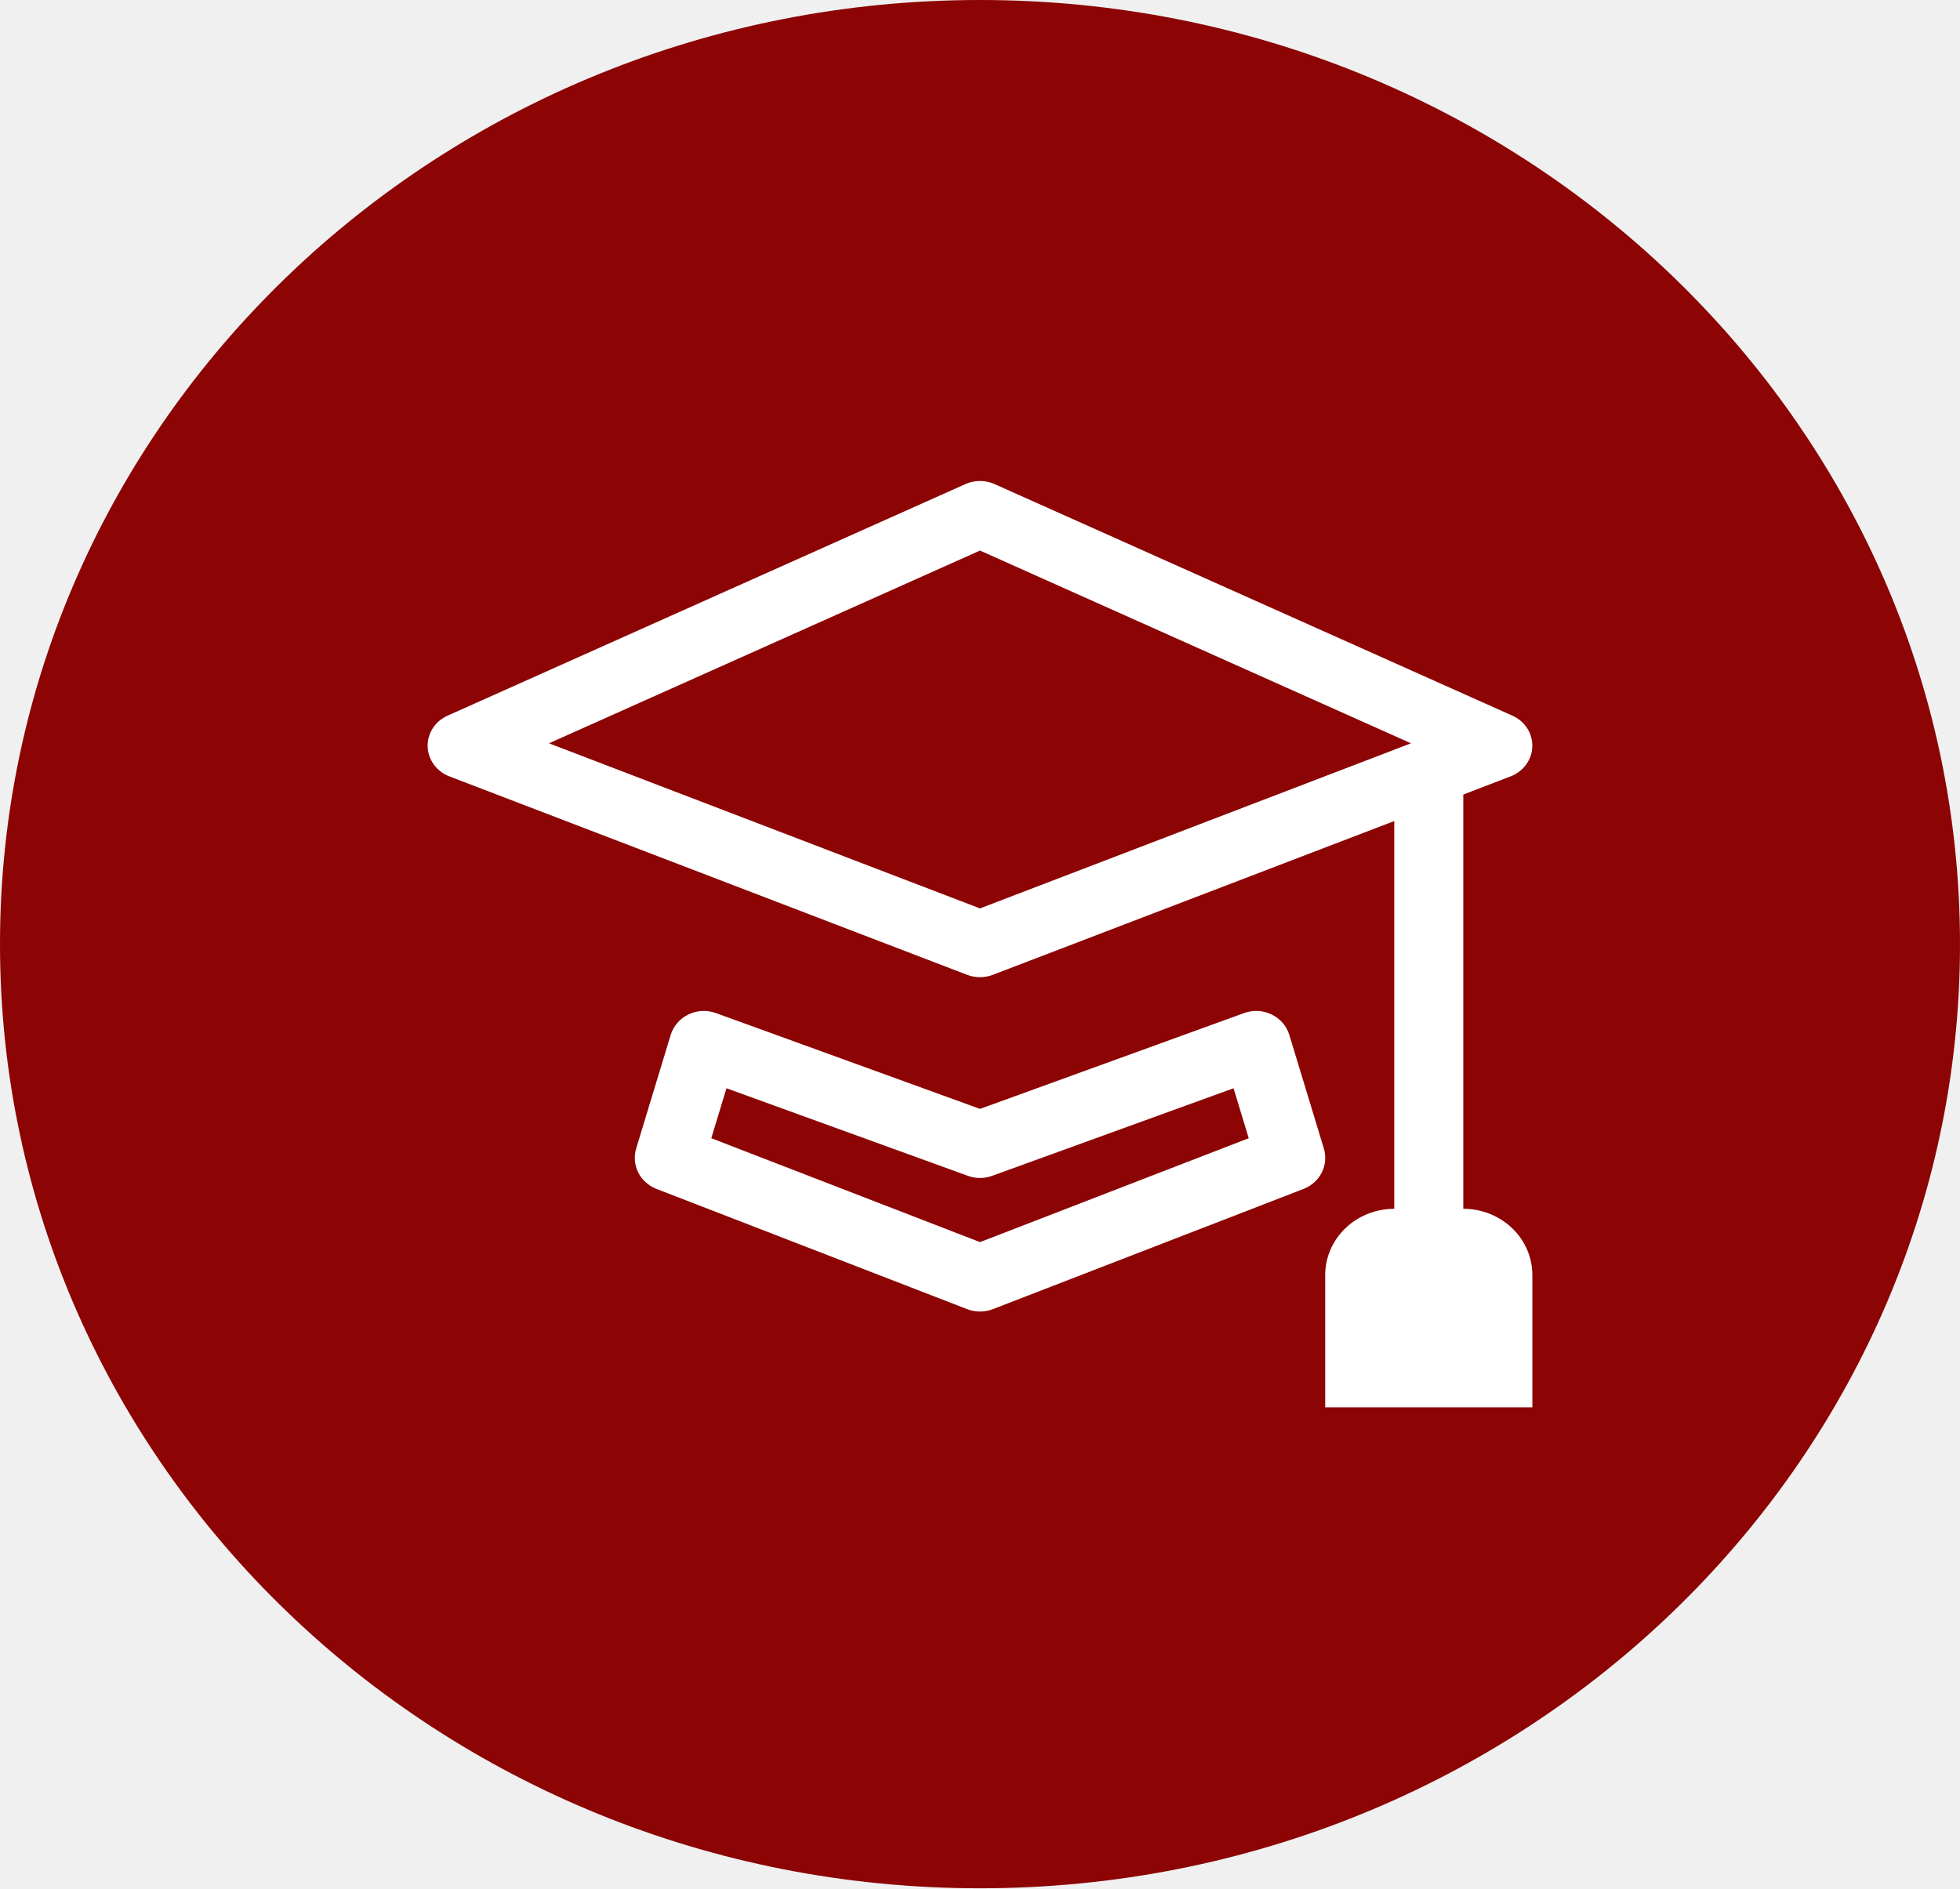
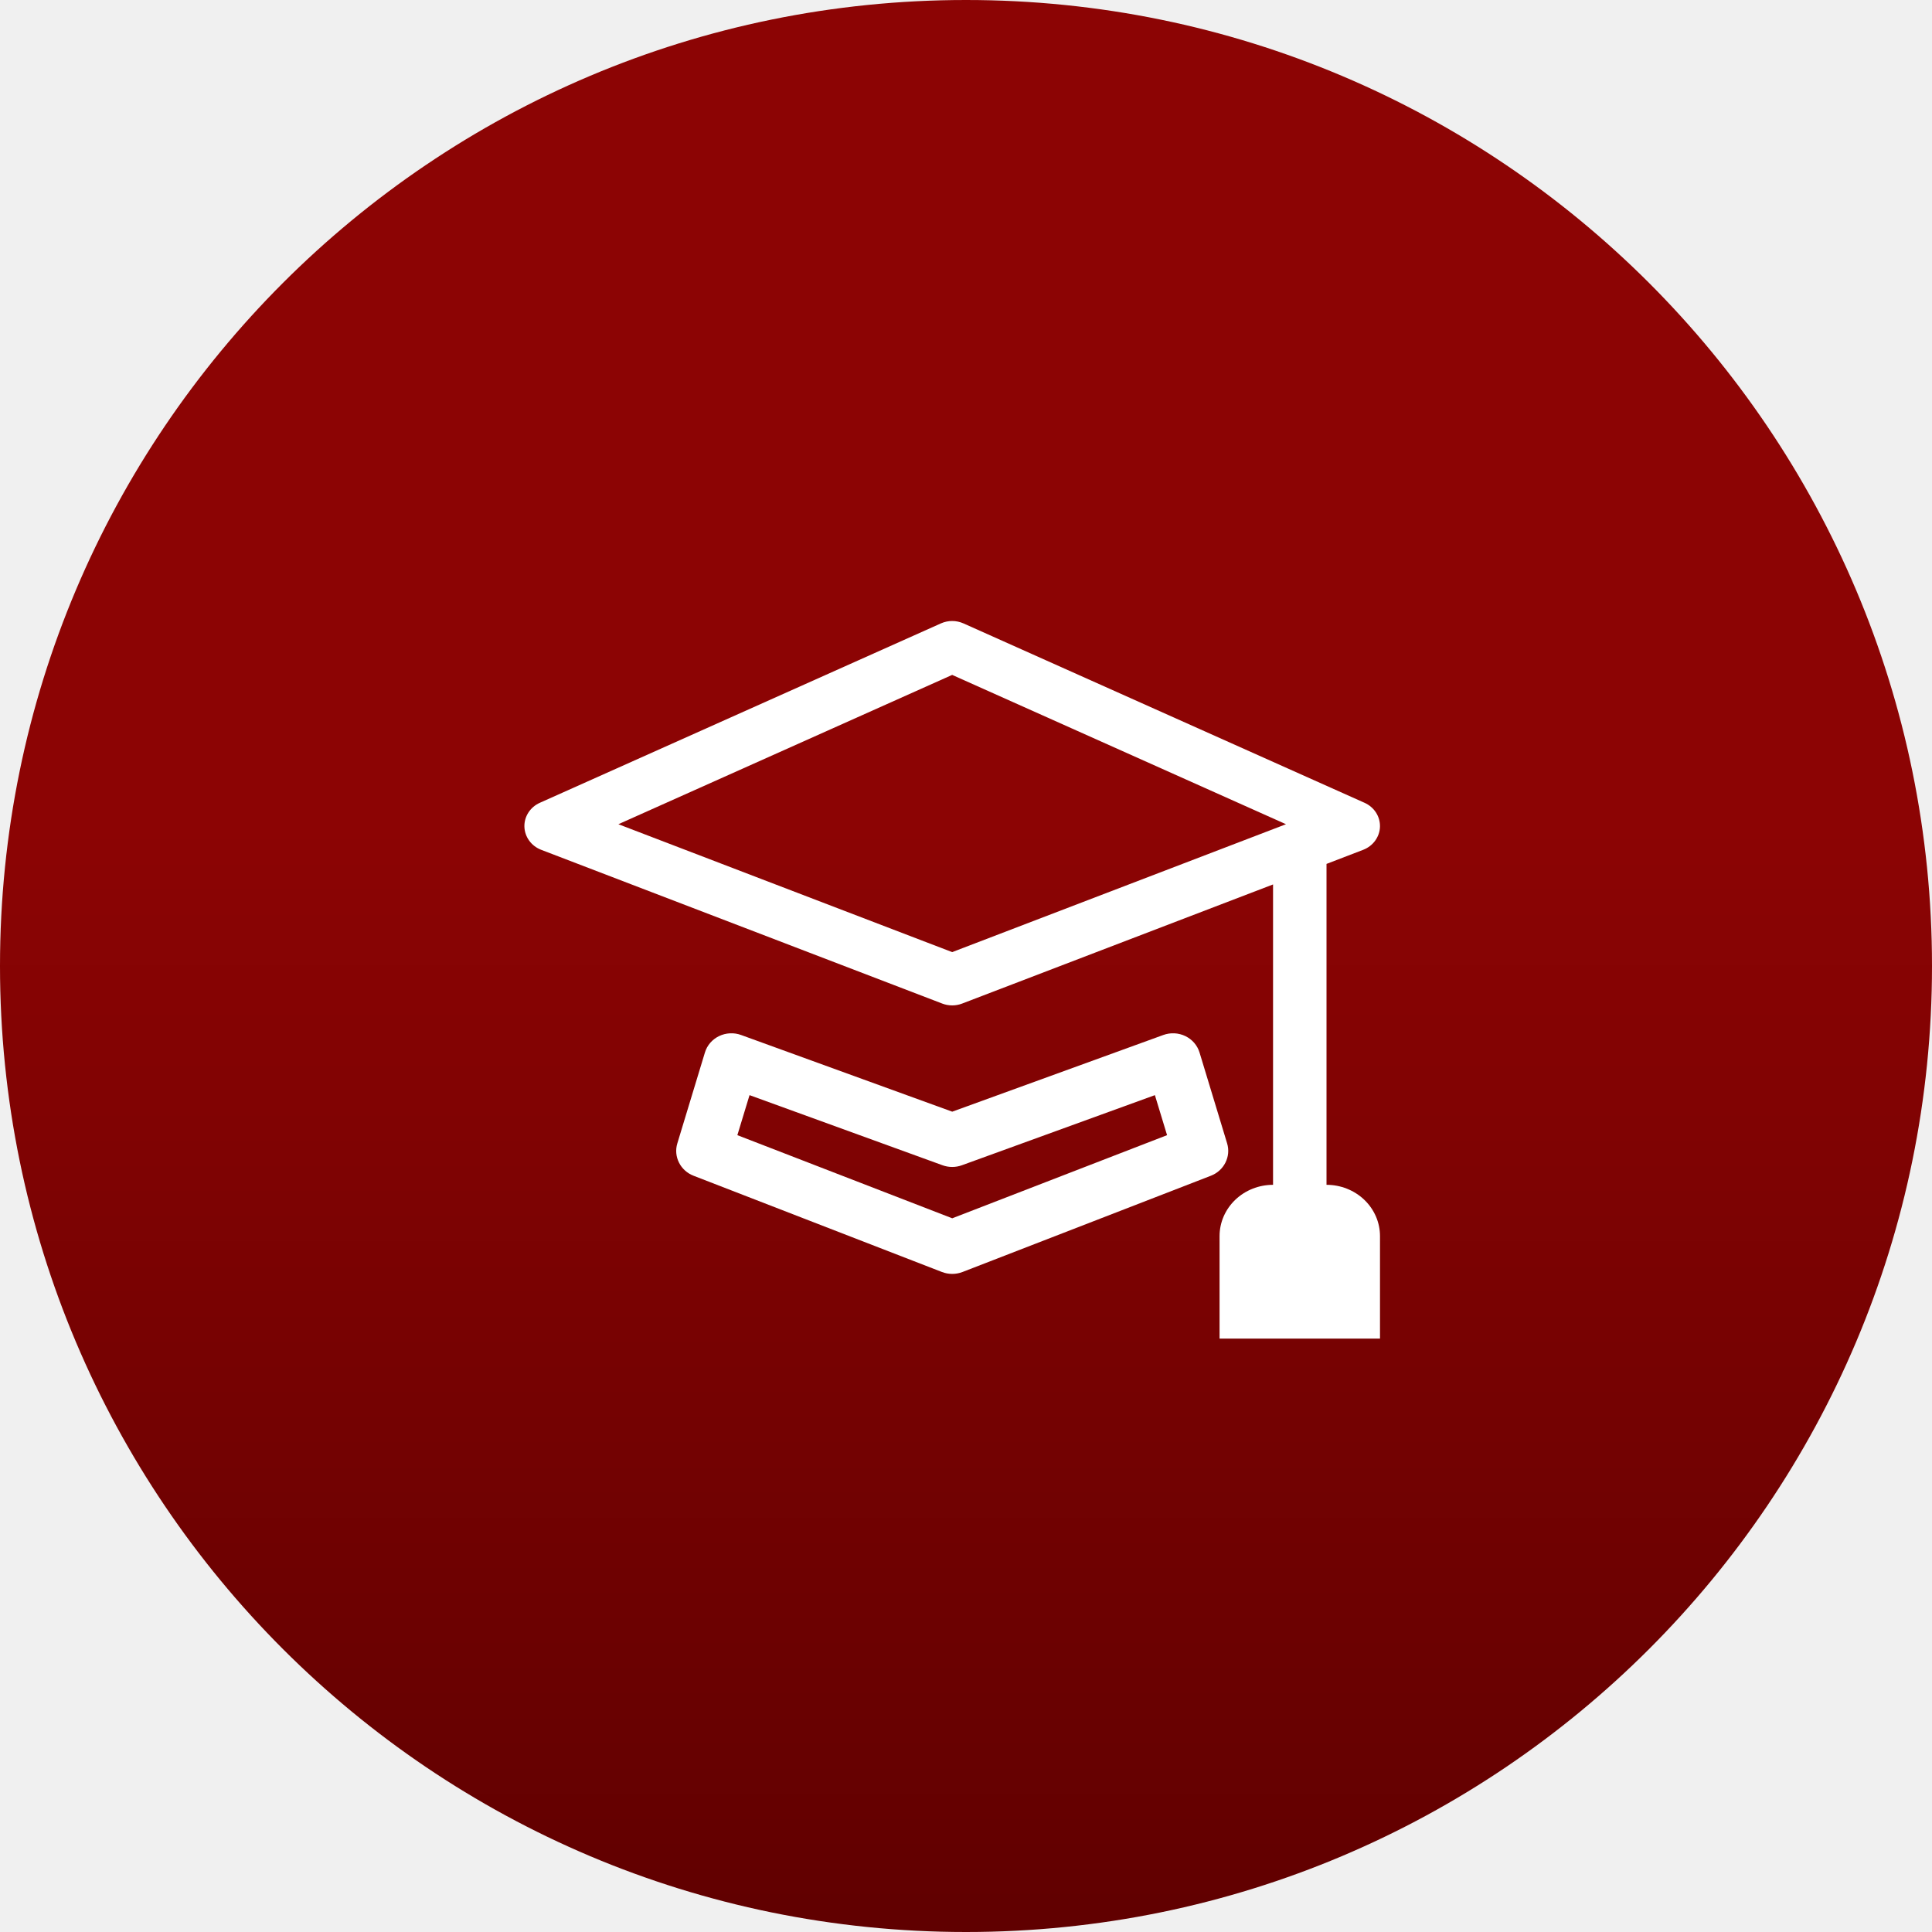
- <svg xmlns="http://www.w3.org/2000/svg" width="55" height="53" viewBox="0 0 55 53" fill="none">
-   <ellipse cx="27.5" cy="26.5" rx="27.5" ry="26.5" fill="#8C0404" />
-   <path d="M27.908 13.587C27.78 13.53 27.641 13.5 27.5 13.5C27.358 13.5 27.219 13.53 27.091 13.587L12.559 20.087C12.388 20.163 12.244 20.286 12.145 20.44C12.045 20.594 11.995 20.773 12 20.954C12.005 21.135 12.066 21.31 12.174 21.459C12.281 21.607 12.432 21.722 12.607 21.79L27.139 27.361C27.37 27.45 27.629 27.45 27.86 27.361L39.125 23.045V33.928C38.611 33.928 38.118 34.124 37.755 34.472C37.392 34.821 37.187 35.293 37.187 35.786V39.5H43V35.786C43 35.293 42.796 34.821 42.432 34.472C42.069 34.124 41.576 33.928 41.062 33.928V22.301L42.392 21.79C42.567 21.722 42.718 21.607 42.825 21.459C42.933 21.31 42.994 21.135 42.999 20.954C43.004 20.773 42.954 20.594 42.855 20.44C42.755 20.286 42.611 20.163 42.44 20.087L27.908 13.587ZM27.5 25.497L15.405 20.863L27.5 15.453L39.594 20.863L27.5 25.497Z" fill="white" />
-   <path d="M20.091 28.435C19.967 28.39 19.834 28.37 19.701 28.376C19.567 28.383 19.437 28.416 19.318 28.474C19.198 28.531 19.093 28.612 19.007 28.711C18.922 28.81 18.858 28.924 18.82 29.048L17.852 32.236C17.784 32.46 17.805 32.7 17.91 32.91C18.015 33.119 18.198 33.283 18.421 33.37L27.14 36.745C27.371 36.835 27.63 36.835 27.861 36.745L36.58 33.37C36.803 33.283 36.986 33.119 37.091 32.91C37.196 32.7 37.217 32.46 37.149 32.236L36.18 29.048C36.143 28.924 36.079 28.81 35.994 28.711C35.908 28.612 35.802 28.531 35.683 28.474C35.564 28.416 35.434 28.383 35.3 28.376C35.167 28.37 35.034 28.39 34.909 28.435L27.5 31.124L20.091 28.435ZM19.96 31.947L20.386 30.545L27.159 33.003C27.379 33.083 27.622 33.083 27.841 33.003L34.615 30.545L35.041 31.947L27.5 34.863L19.96 31.947Z" fill="white" />
+ <svg xmlns="http://www.w3.org/2000/svg" width="70" height="70" viewBox="0 0 70 70" fill="none">
+   <path d="M0 35C0 15.67 15.67 0 35 0C54.33 0 70 15.67 70 35C70 54.33 54.33 70 35 70C15.67 70 0 54.33 0 35Z" fill="url(#paint0_linear_2860_8035)" />
+   <path d="M34.908 22.587C34.78 22.53 34.641 22.5 34.499 22.5C34.358 22.5 34.219 22.53 34.091 22.587L19.559 29.087C19.388 29.163 19.244 29.286 19.145 29.44C19.045 29.594 18.995 29.773 19 29.954C19.006 30.135 19.066 30.31 19.174 30.459C19.281 30.607 19.432 30.722 19.608 30.79L34.139 36.361C34.37 36.45 34.629 36.45 34.86 36.361L46.125 32.045V42.928C45.611 42.928 45.118 43.124 44.755 43.472C44.392 43.821 44.187 44.293 44.187 44.786V48.5H50V44.786C50 44.293 49.796 43.821 49.432 43.472C49.069 43.124 48.576 42.928 48.062 42.928V31.301L49.392 30.79C49.567 30.722 49.718 30.607 49.825 30.459C49.933 30.31 49.994 30.135 49.999 29.954C50.004 29.773 49.954 29.594 49.855 29.44C49.755 29.286 49.611 29.163 49.44 29.087L34.908 22.587ZM34.499 34.497L22.405 29.863L34.499 24.453L46.594 29.863L34.499 34.497Z" fill="white" />
+   <path d="M26.852 37.5C26.724 37.453 26.586 37.432 26.449 37.439C26.311 37.446 26.177 37.48 26.054 37.539C25.931 37.599 25.822 37.682 25.733 37.784C25.645 37.887 25.579 38.005 25.541 38.133L24.541 41.427C24.47 41.658 24.492 41.907 24.601 42.123C24.709 42.34 24.898 42.51 25.128 42.599L34.129 46.087C34.367 46.179 34.634 46.179 34.873 46.087L43.873 42.599C44.103 42.51 44.292 42.34 44.4 42.123C44.509 41.907 44.531 41.658 44.461 41.427L43.461 38.133C43.422 38.005 43.356 37.887 43.268 37.784C43.179 37.682 43.07 37.599 42.947 37.539C42.824 37.48 42.69 37.446 42.552 37.439C42.415 37.432 42.277 37.453 42.148 37.5L34.501 40.278L26.852 37.5ZM26.716 41.129L27.157 39.679L34.148 42.219C34.375 42.302 34.626 42.302 34.852 42.219L41.844 39.679L42.285 41.129L34.501 44.141L26.716 41.129Z" fill="white" />
+   <defs>
+     <linearGradient id="paint0_linear_2860_8035" x1="35" y1="0" x2="35" y2="70" gradientUnits="userSpaceOnUse">
+       <stop offset="0.428" stop-color="#8C0404" />
+       <stop offset="1" stop-color="#600000" />
+     </linearGradient>
+   </defs>
</svg>
